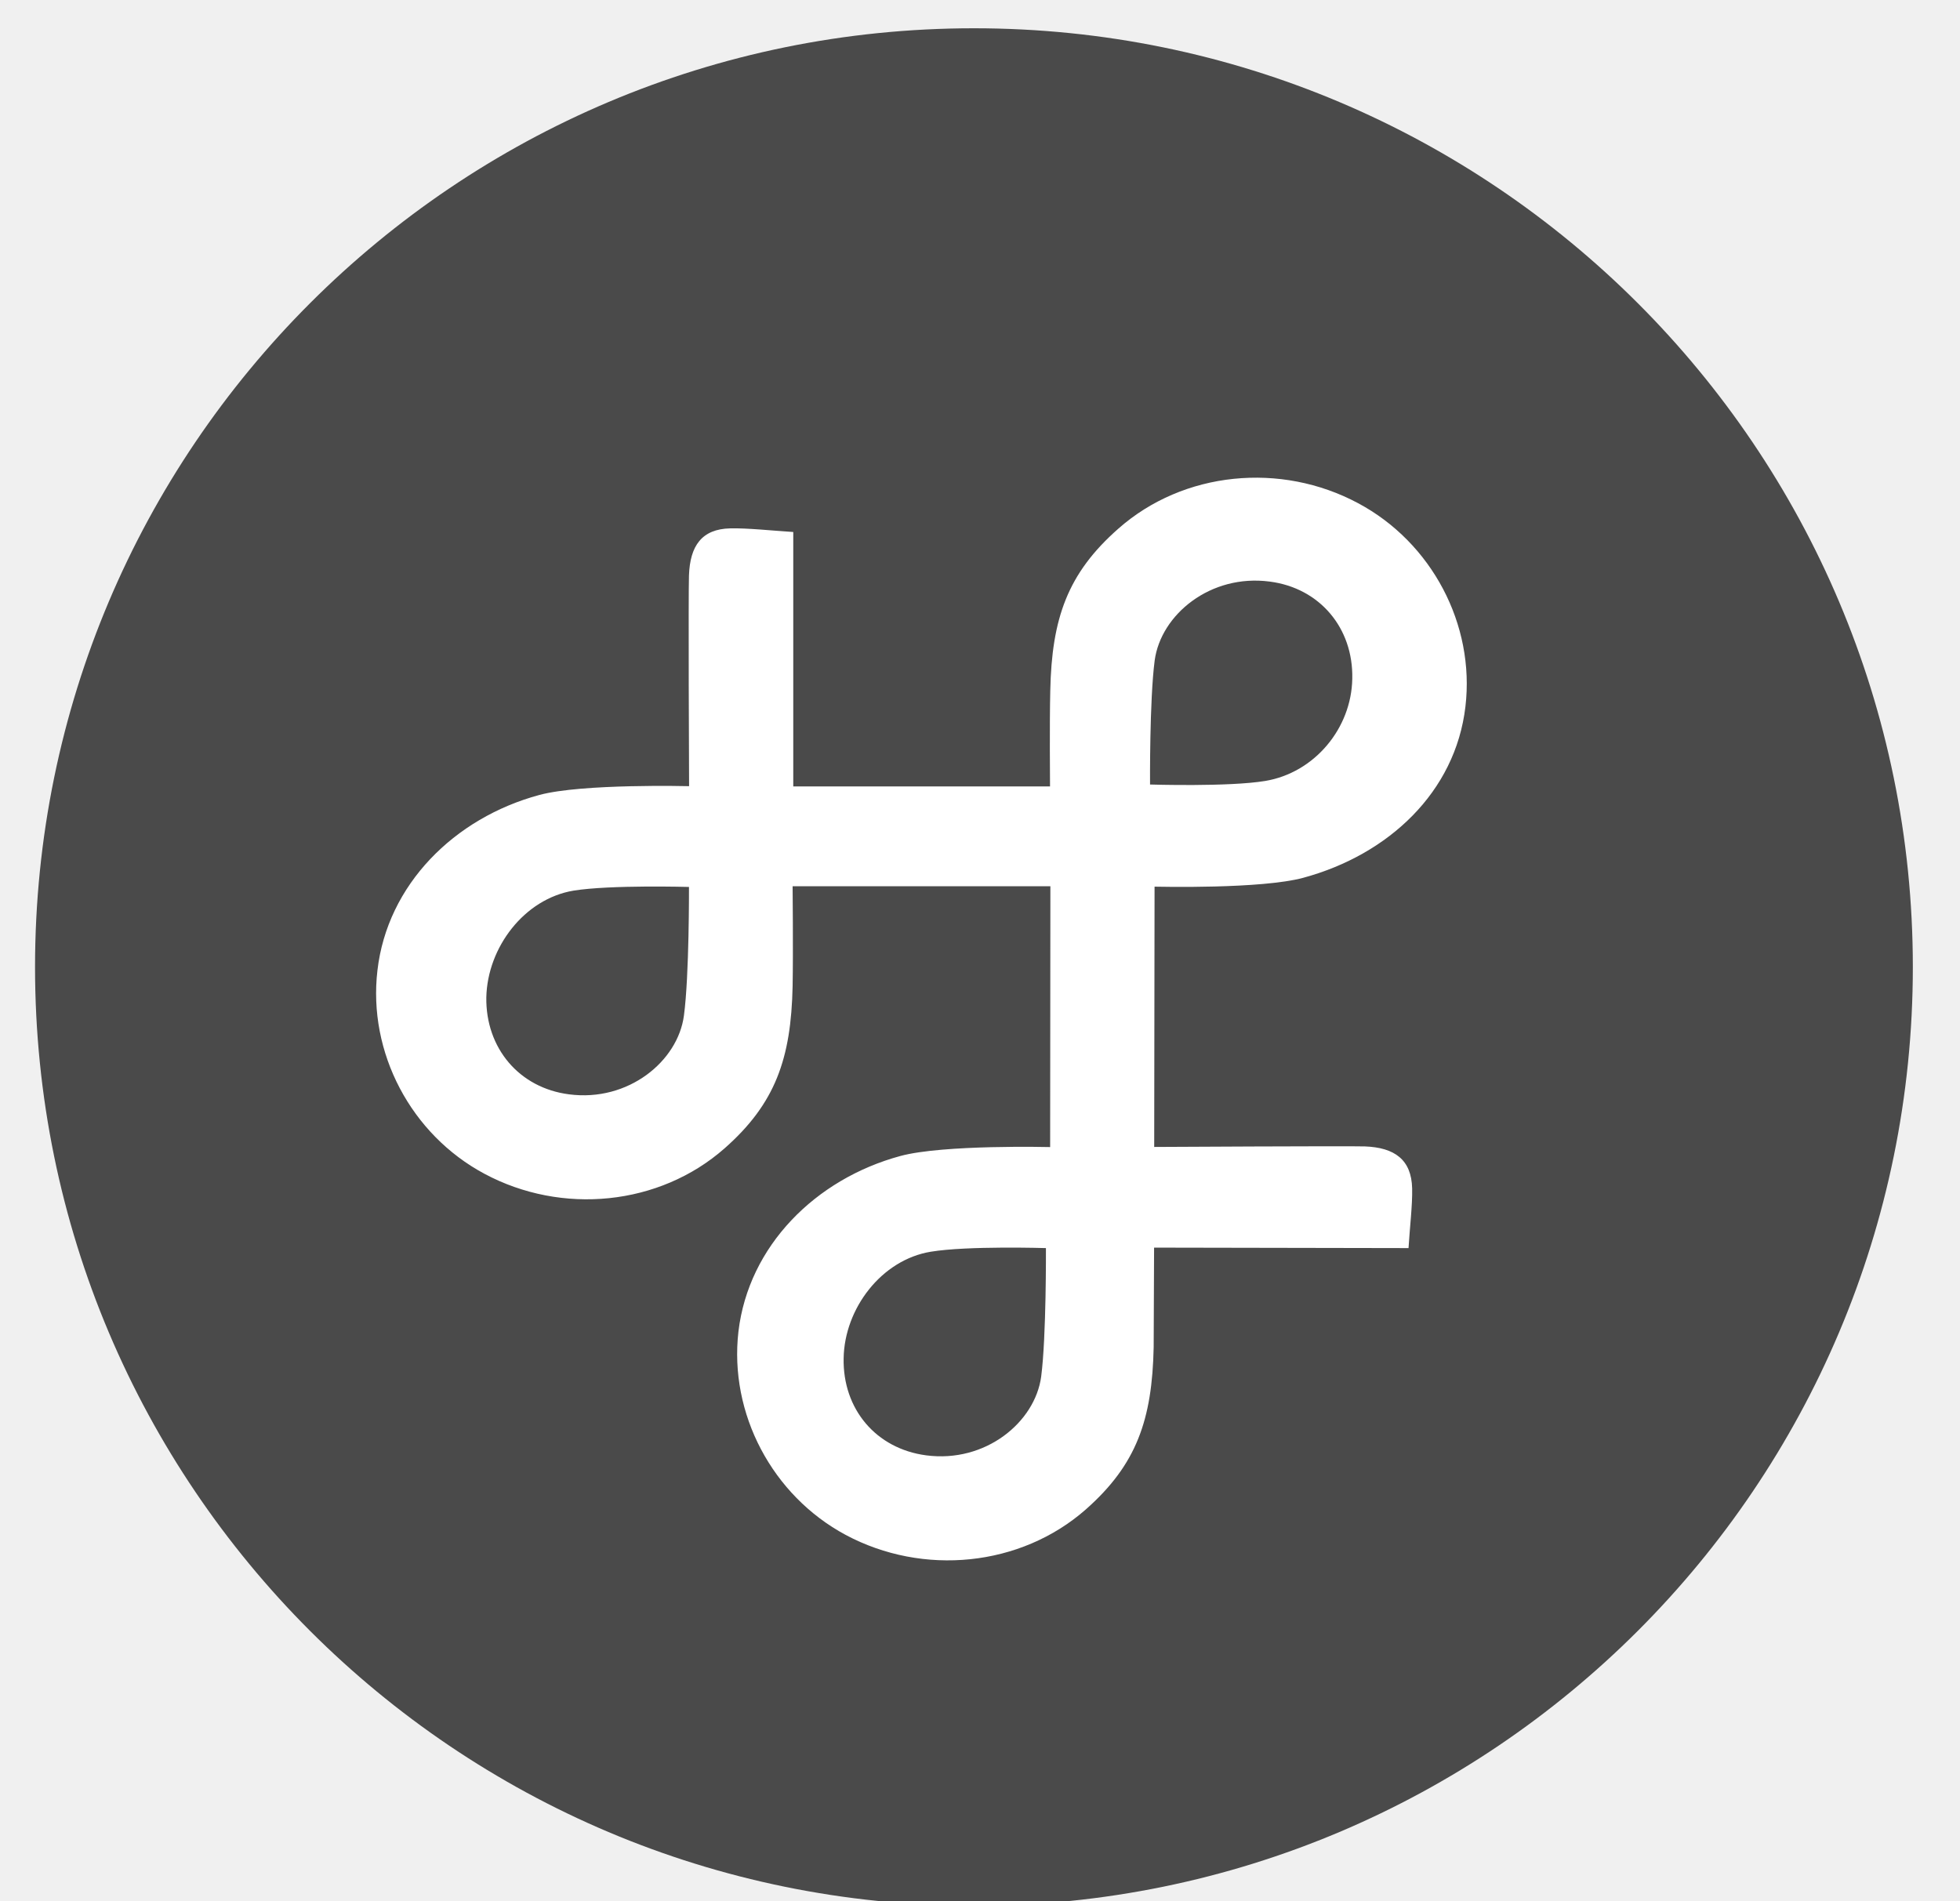
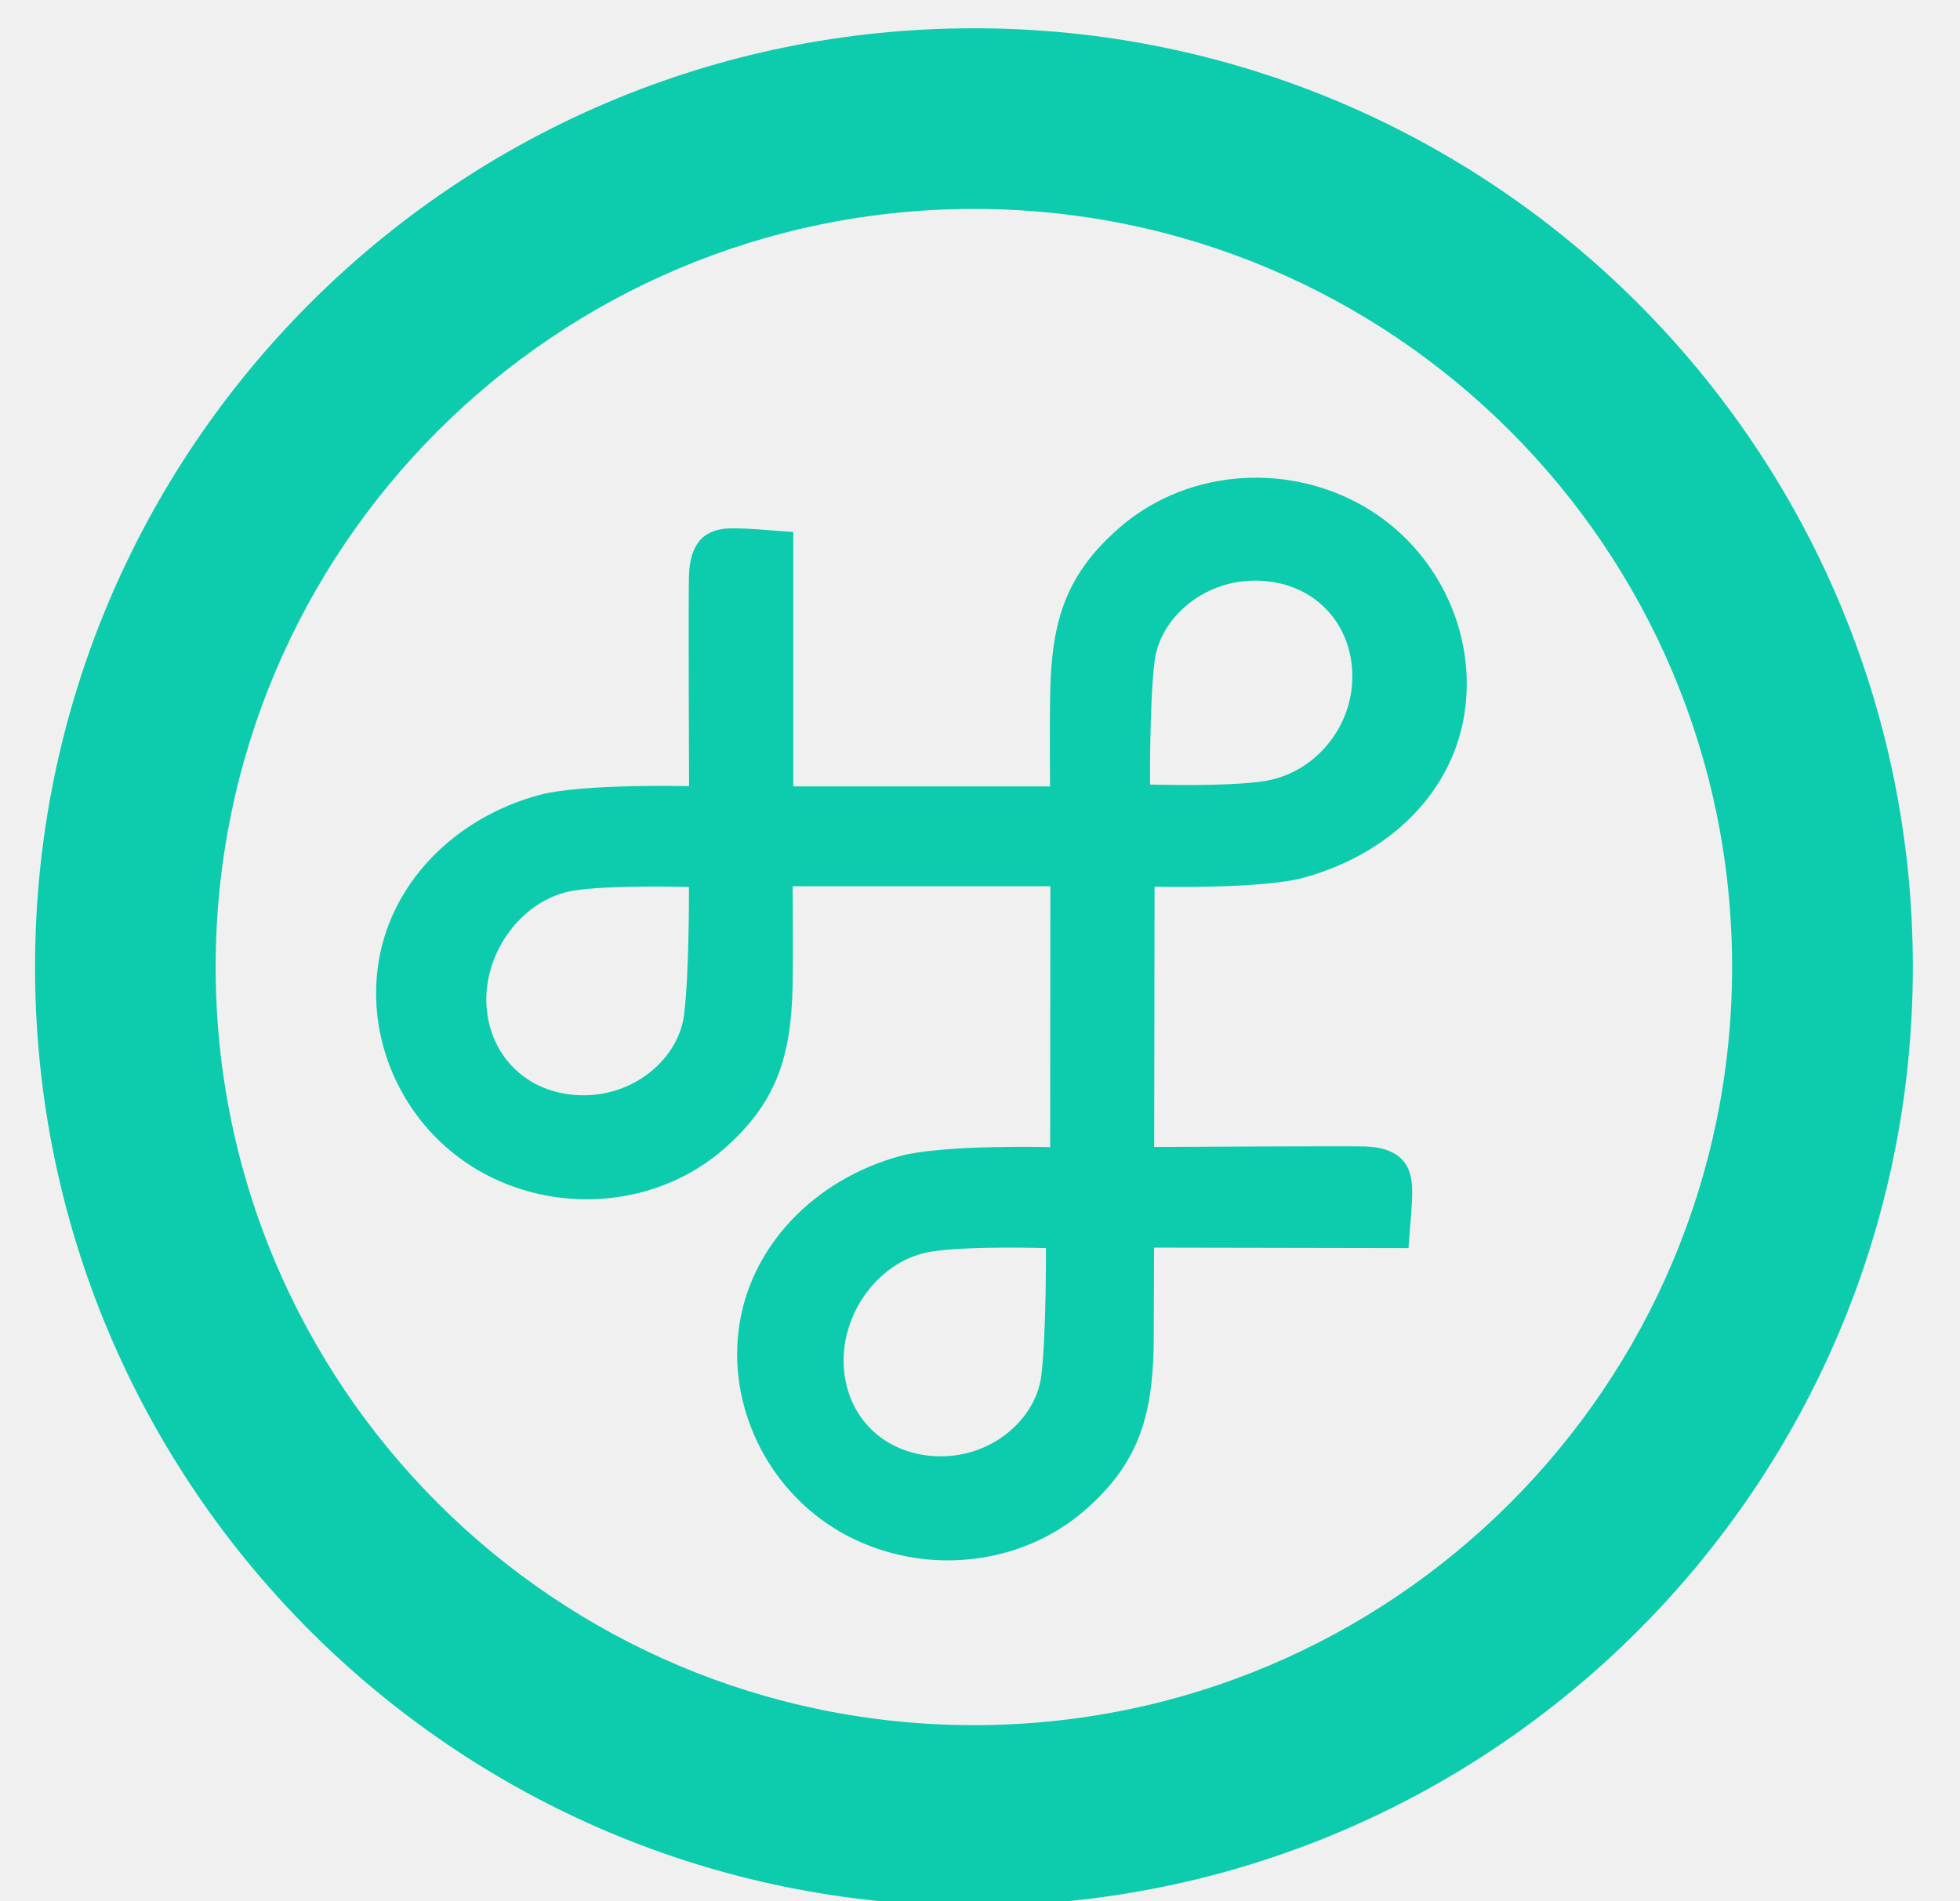
<svg xmlns="http://www.w3.org/2000/svg" width="33px" height="32px" viewBox="0 0 33 32" version="1.1">
  <description>Created with Sketch (http://www.bohemiancoding.com/sketch)</description>
  <defs />
  <g id="Page-1" stroke="none" stroke-width="1" fill="none" fill-rule="evenodd">
-     <g id="logo-small-hover">
-       <path d="M16.398,0.476 C7.667,0.476 0.59,7.553 0.59,16.283 C0.59,25.014 7.667,32.091 16.398,32.091 C25.128,32.091 32.206,25.014 32.206,16.283 C32.206,7.553 25.128,0.476 16.398,0.476" id="Fill-31" fill="#4A4A4A" />
-       <path d="M21.303,13.15 C20.685,13.252 19.363,13.21 19.363,13.21 C19.363,13.21 19.353,11.793 19.441,11.121 C19.545,10.348 20.382,9.661 21.378,9.793 C22.22,9.901 22.786,10.575 22.768,11.426 C22.755,12.266 22.13,13.012 21.303,13.15 M17.53,23.18 C17.426,23.95 16.591,24.637 15.595,24.506 C14.748,24.395 14.187,23.725 14.204,22.871 C14.218,22.034 14.841,21.213 15.672,21.077 C16.289,20.975 17.61,21.016 17.61,21.016 C17.61,21.016 17.618,22.505 17.53,23.18 M11.515,17.102 C11.413,17.87 10.577,18.558 9.581,18.427 C8.739,18.319 8.175,17.646 8.188,16.793 C8.207,15.953 8.827,15.135 9.656,14.997 C10.275,14.897 11.6,14.935 11.6,14.935 C11.6,14.935 11.606,16.428 11.515,17.102 M22.866,8.473 C21.566,7.776 19.924,7.933 18.828,8.903 C17.974,9.655 17.708,10.413 17.683,11.633 C17.67,12.195 17.679,13.184 17.679,13.242 L13.356,13.242 L13.356,8.958 C13.006,8.936 12.583,8.89 12.296,8.897 C11.814,8.907 11.617,9.193 11.6,9.691 C11.589,9.972 11.6,13.129 11.602,13.238 C11.602,13.238 9.8,13.192 9.081,13.386 C7.646,13.773 6.521,14.899 6.355,16.339 C6.192,17.723 6.919,19.104 8.159,19.766 C9.46,20.462 11.1,20.304 12.199,19.337 C13.054,18.583 13.32,17.826 13.345,16.605 C13.356,16.027 13.345,14.923 13.345,14.923 L17.685,14.923 C17.685,14.923 17.681,19.313 17.681,19.315 C17.681,19.315 15.881,19.27 15.16,19.465 C13.731,19.852 12.604,20.979 12.433,22.42 C12.273,23.802 13.002,25.182 14.239,25.846 C15.541,26.542 17.181,26.383 18.28,25.418 C19.136,24.663 19.399,23.907 19.424,22.684 L19.431,21.008 C19.431,21.008 23.141,21.016 23.715,21.016 C23.736,20.667 23.782,20.298 23.776,20.012 C23.765,19.525 23.478,19.323 22.982,19.304 C22.701,19.295 19.433,19.313 19.433,19.313 C19.433,19.313 19.439,15.863 19.439,14.93 C19.505,14.931 21.24,14.972 21.945,14.78 C23.378,14.391 24.505,13.338 24.673,11.898 C24.836,10.515 24.105,9.134 22.866,8.473" id="Fill-42" fill="#FFFFFF" />
+     <g id="logo-small-hover" fill="#0CCCAD">
+       <path d="M16.398,29.049 C9.347,29.049 3.631,23.334 3.631,16.283 C3.631,9.233 9.347,3.518 16.398,3.518 C23.448,3.518 29.163,9.233 29.163,16.283 C29.163,23.334 23.448,29.049 16.398,29.049 M16.398,0.476 C7.667,0.476 0.59,7.553 0.59,16.283 C0.59,25.014 7.667,32.091 16.398,32.091 C25.128,32.091 32.206,25.014 32.206,16.283 C32.206,7.553 25.128,0.476 16.398,0.476" id="Fill-31" />
+       <path d="M21.303,13.15 C20.685,13.252 19.363,13.21 19.363,13.21 C19.363,13.21 19.353,11.793 19.441,11.121 C19.545,10.348 20.382,9.661 21.378,9.793 C22.22,9.901 22.786,10.575 22.768,11.426 C22.755,12.266 22.13,13.012 21.303,13.15 M17.53,23.18 C17.426,23.95 16.591,24.637 15.595,24.506 C14.748,24.395 14.187,23.725 14.204,22.871 C14.218,22.034 14.841,21.213 15.672,21.077 C16.289,20.975 17.61,21.016 17.61,21.016 C17.61,21.016 17.618,22.505 17.53,23.18 M11.515,17.102 C11.413,17.87 10.577,18.558 9.581,18.427 C8.739,18.319 8.175,17.646 8.188,16.793 C8.207,15.953 8.827,15.135 9.656,14.997 C10.275,14.897 11.6,14.935 11.6,14.935 C11.6,14.935 11.606,16.428 11.515,17.102 M22.866,8.473 C21.566,7.776 19.924,7.933 18.828,8.903 C17.974,9.655 17.708,10.413 17.683,11.633 C17.67,12.195 17.679,13.184 17.679,13.242 L13.356,13.242 L13.356,8.958 C13.006,8.936 12.583,8.89 12.296,8.897 C11.814,8.907 11.617,9.193 11.6,9.691 C11.589,9.972 11.6,13.129 11.602,13.238 C11.602,13.238 9.8,13.192 9.081,13.386 C7.646,13.773 6.521,14.899 6.355,16.339 C6.192,17.723 6.919,19.104 8.159,19.766 C9.46,20.462 11.1,20.304 12.199,19.337 C13.054,18.583 13.32,17.826 13.345,16.605 C13.356,16.027 13.345,14.923 13.345,14.923 L17.685,14.923 C17.685,14.923 17.681,19.313 17.681,19.315 C17.681,19.315 15.881,19.27 15.16,19.465 C13.731,19.852 12.604,20.979 12.433,22.42 C12.273,23.802 13.002,25.182 14.239,25.846 C15.541,26.542 17.181,26.383 18.28,25.418 C19.136,24.663 19.399,23.907 19.424,22.684 L19.431,21.008 C19.431,21.008 23.141,21.016 23.715,21.016 C23.736,20.667 23.782,20.298 23.776,20.012 C23.765,19.525 23.478,19.323 22.982,19.304 C22.701,19.295 19.433,19.313 19.433,19.313 C19.433,19.313 19.439,15.863 19.439,14.93 C19.505,14.931 21.24,14.972 21.945,14.78 C23.378,14.391 24.505,13.338 24.673,11.898 C24.836,10.515 24.105,9.134 22.866,8.473" id="Fill-42" />
    </g>
  </g>
</svg>
